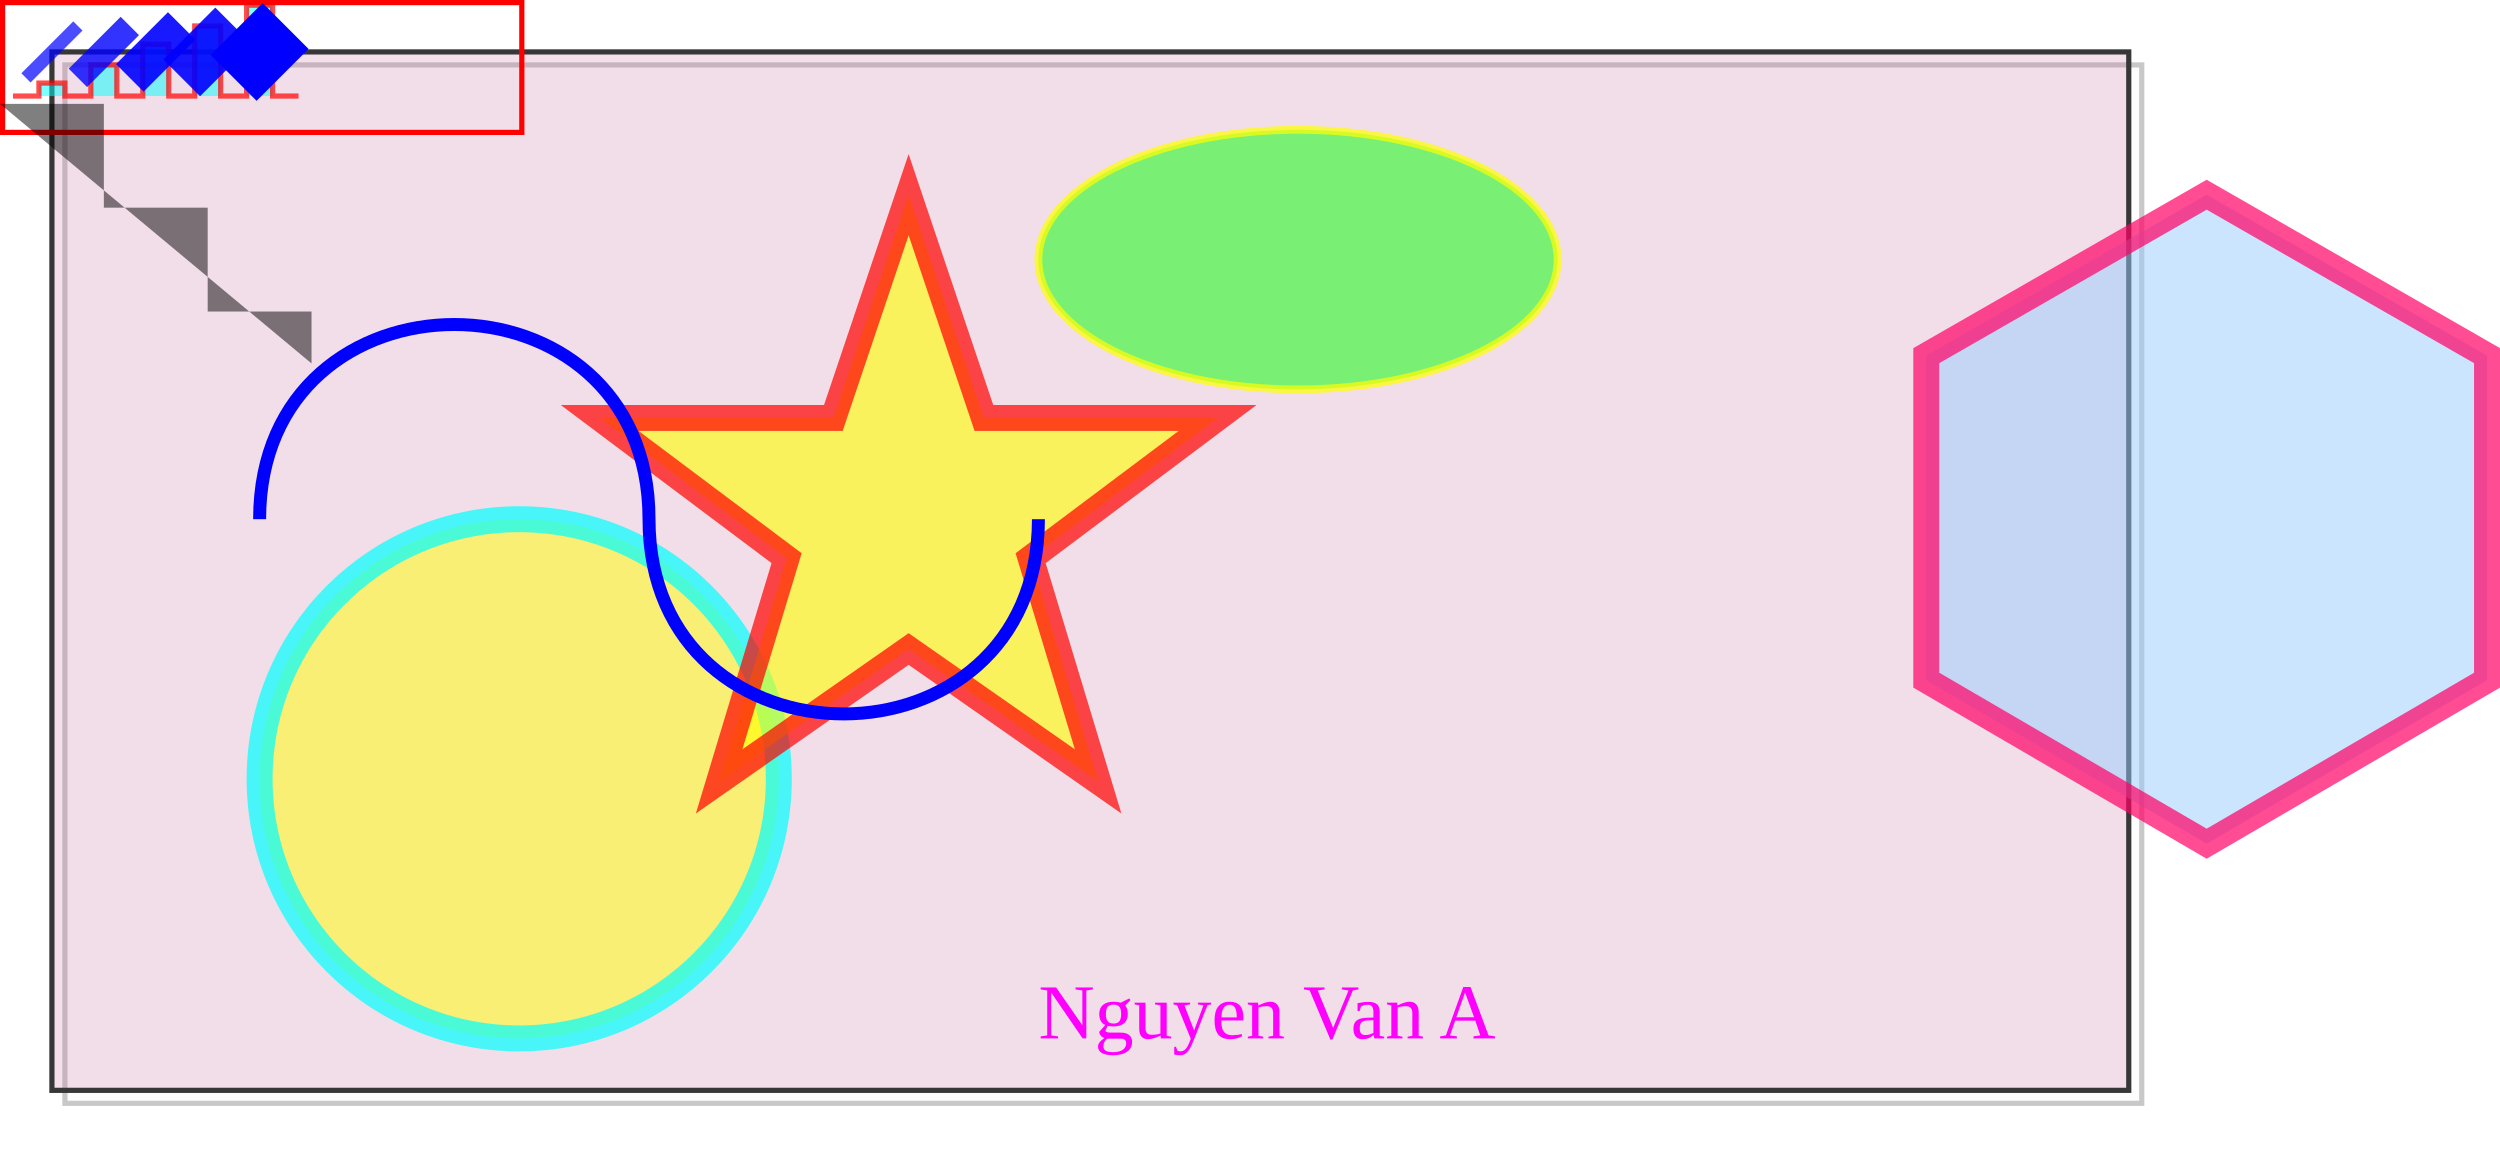
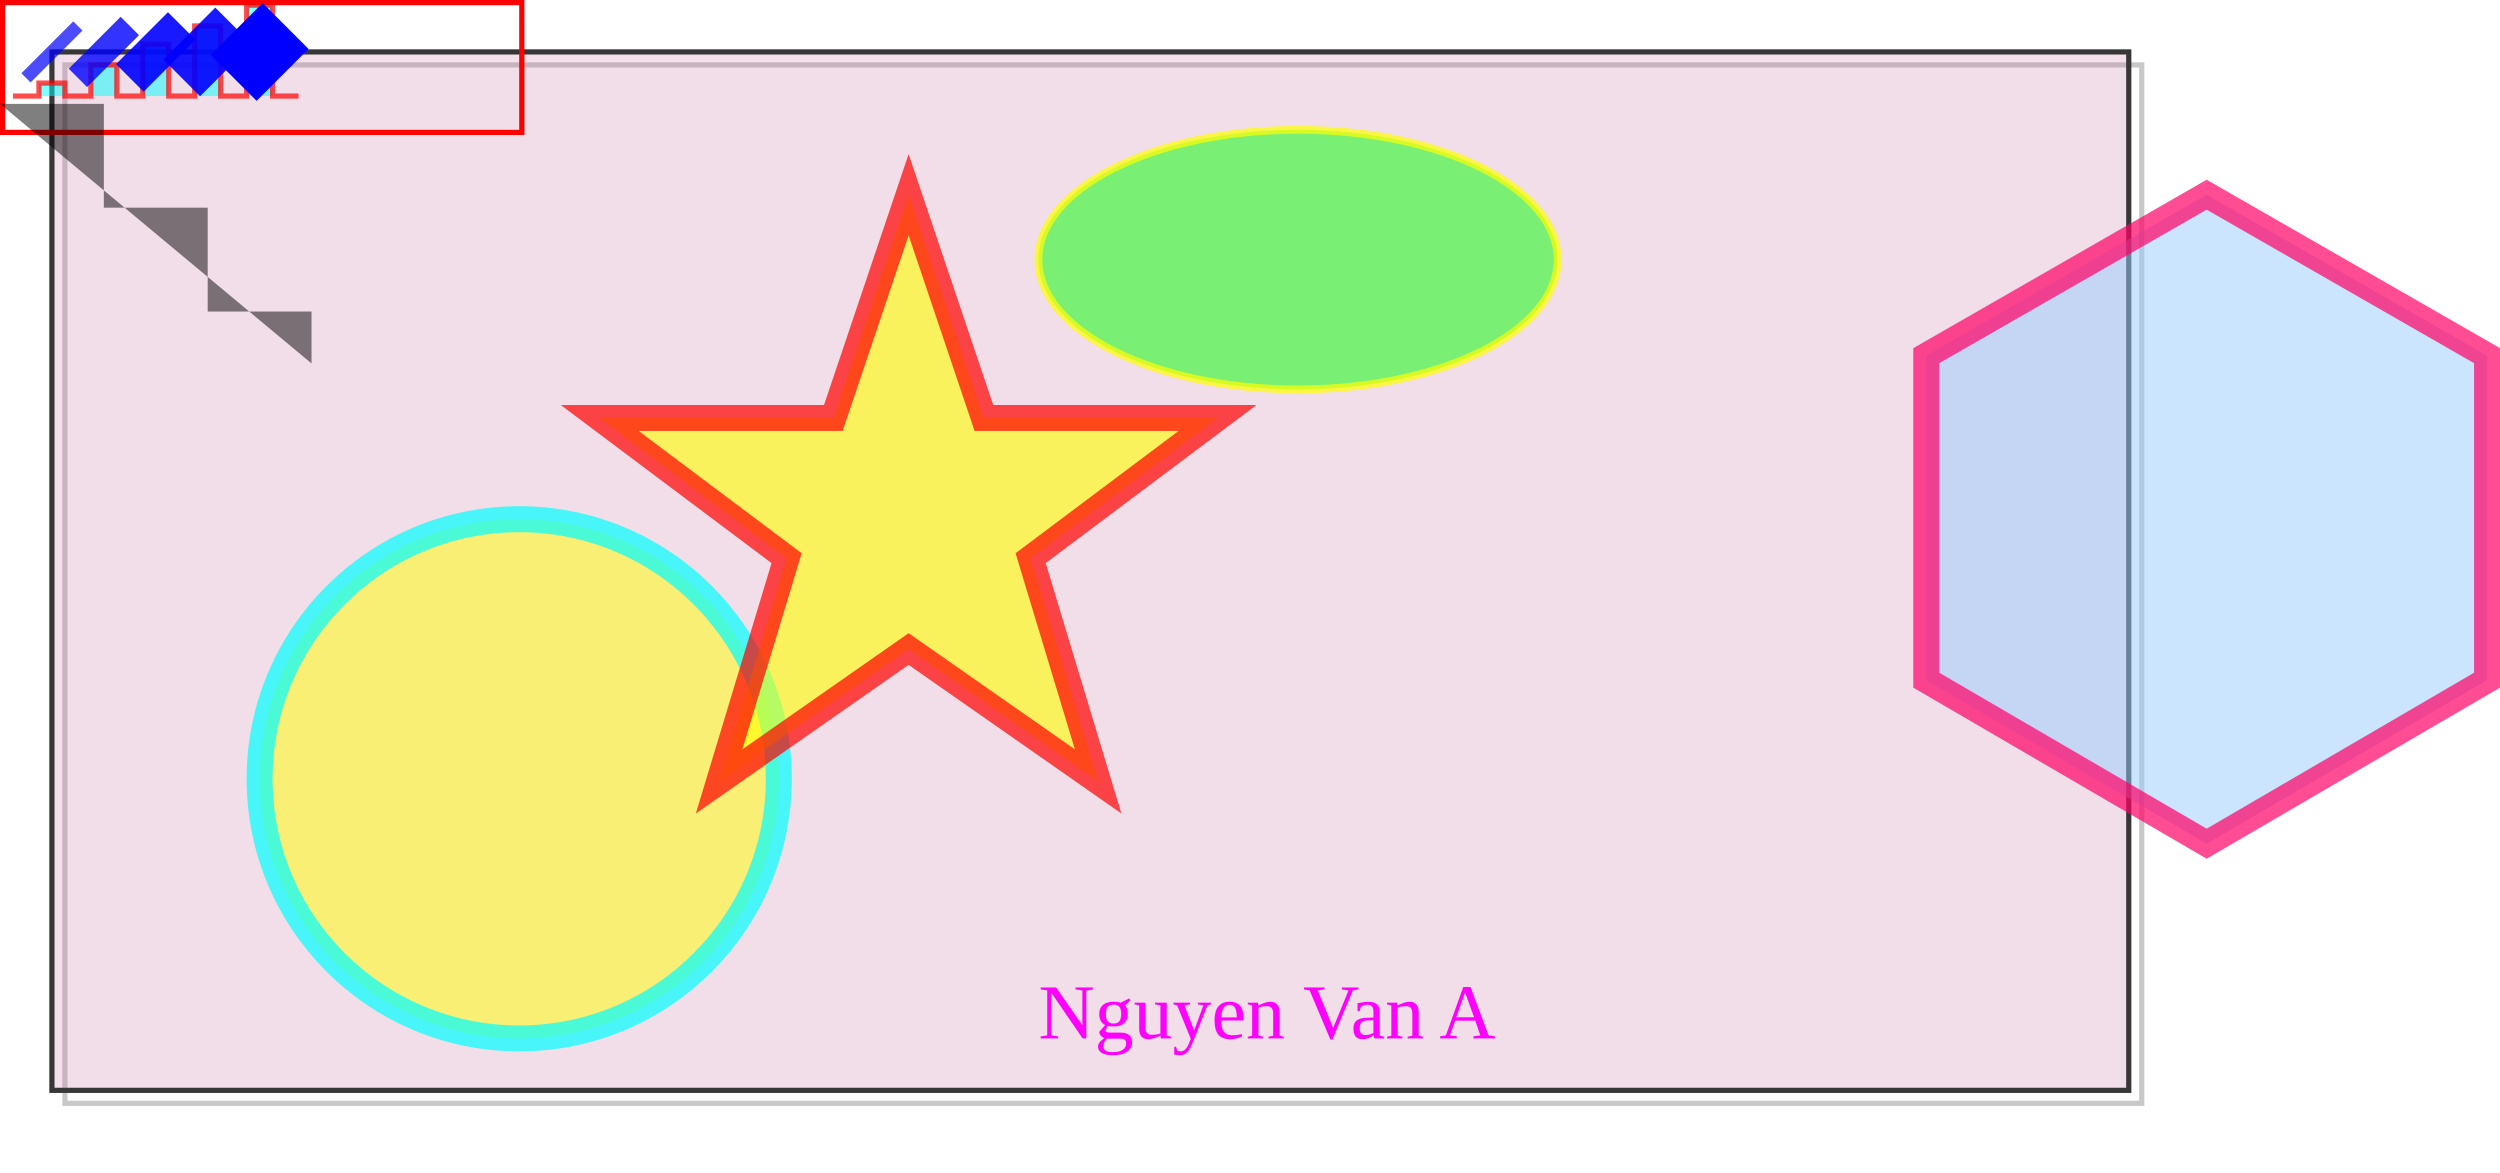
<svg xmlns="http://www.w3.org/2000/svg">
  <rect fill-opacity="0.01" stroke="rgb(200,200,200)" stroke-width="2" x="25" y="25" width="800" height="400" />
  <rect fill-opacity="0.2" fill="rgb(200,100,150)" stroke="rgb(55,55,55)" stroke-width="2" x="20" y="20" width="800" height="400" />
  <text x="1" y="1" fill="rgb(0,0,255)" font-size="40">SVG Demo</text>
  <rect fill-opacity="0" x="1" y="1" width="200" height="50" stroke="rgb(255,0,0)" stroke-width="2" />
  <text x="400" y="400" fill="rgb(255,0,255)" font-size="30">Nguyen Van A</text>
  <circle cx="200" cy="300" r="100" fill="rgb(255, 255, 0)" stroke="rgb(0, 255, 255)" stroke-width="10" stroke-opacity="0.7" fill-opacity="0.5" />
  <polyline stroke="rgb(255, 0, 0)" stroke-width="2" stroke-opacity="0.7" fill="rgb(0, 255, 255)" fill-opacity="0.5" points="5,37 15,37 15,32 25,32 25,37 35,37 35,25 45,25 45,37 55,37 55,17 65,17 65,37 75,37 75,10 85,10 85,37 95,37 95,2 105,2 105,37 115,37" />
  <ellipse cx="500" cy="100" rx="100" ry="50" stroke="rgb(255, 255, 0)" stroke-width="3" fill="rgb(0, 255, 0)" stroke-opacity="0.7" fill-opacity="0.5" />
  <line x1="10" y1="30" x2="30" y2="10" stroke="rgb(0, 0, 255)" stroke-width="5" stroke-opacity="0.7" />
  <line x1="30" y1="30" x2="50" y2="10" stroke="rgb(0, 0, 255)" stroke-width="10" stroke-opacity="0.8" />
  <line x1="50" y1="30" x2="70" y2="10" stroke="rgb(0, 0, 255)" stroke-width="15" stroke-opacity="0.9" />
  <line x1="70" y1="30" x2="90" y2="10" stroke="rgb(0, 0, 255)" stroke-width="20" stroke-opacity="0.9" />
  <line x1="90" y1="30" x2="110" y2="10" stroke="rgb(0, 0, 255)" stroke-width="25" stroke-opacity="1.0" />
  <polygon fill="rgb(153, 204, 255)" fill-opacity="0.5" stroke-width="10" stroke="rgb(255, 0, 102)" stroke-opacity="0.7" points="850,75 958,137 958,262 850,325 742,262 742,137" />
  <polygon fill="rgb(255, 255, 0)" fill-opacity="0.6" stroke-width="10" stroke="rgb(255, 0, 0)" stroke-opacity="0.7" points="350,75 379,161 469,161 397,215 423,301 350,250 277,301 303,215 231,161 321,161" />
  <polyline points="0,40 40,40 40,80 80,80 80,120 120,120 120,140" fill-opacity="0.5" />
-   <path fill="none" stroke="rgb(0,0,255)" stroke-width="5" d="M100,200 C100,100 250,100 250,200 C250,300 400,300 400,200" />
</svg>
